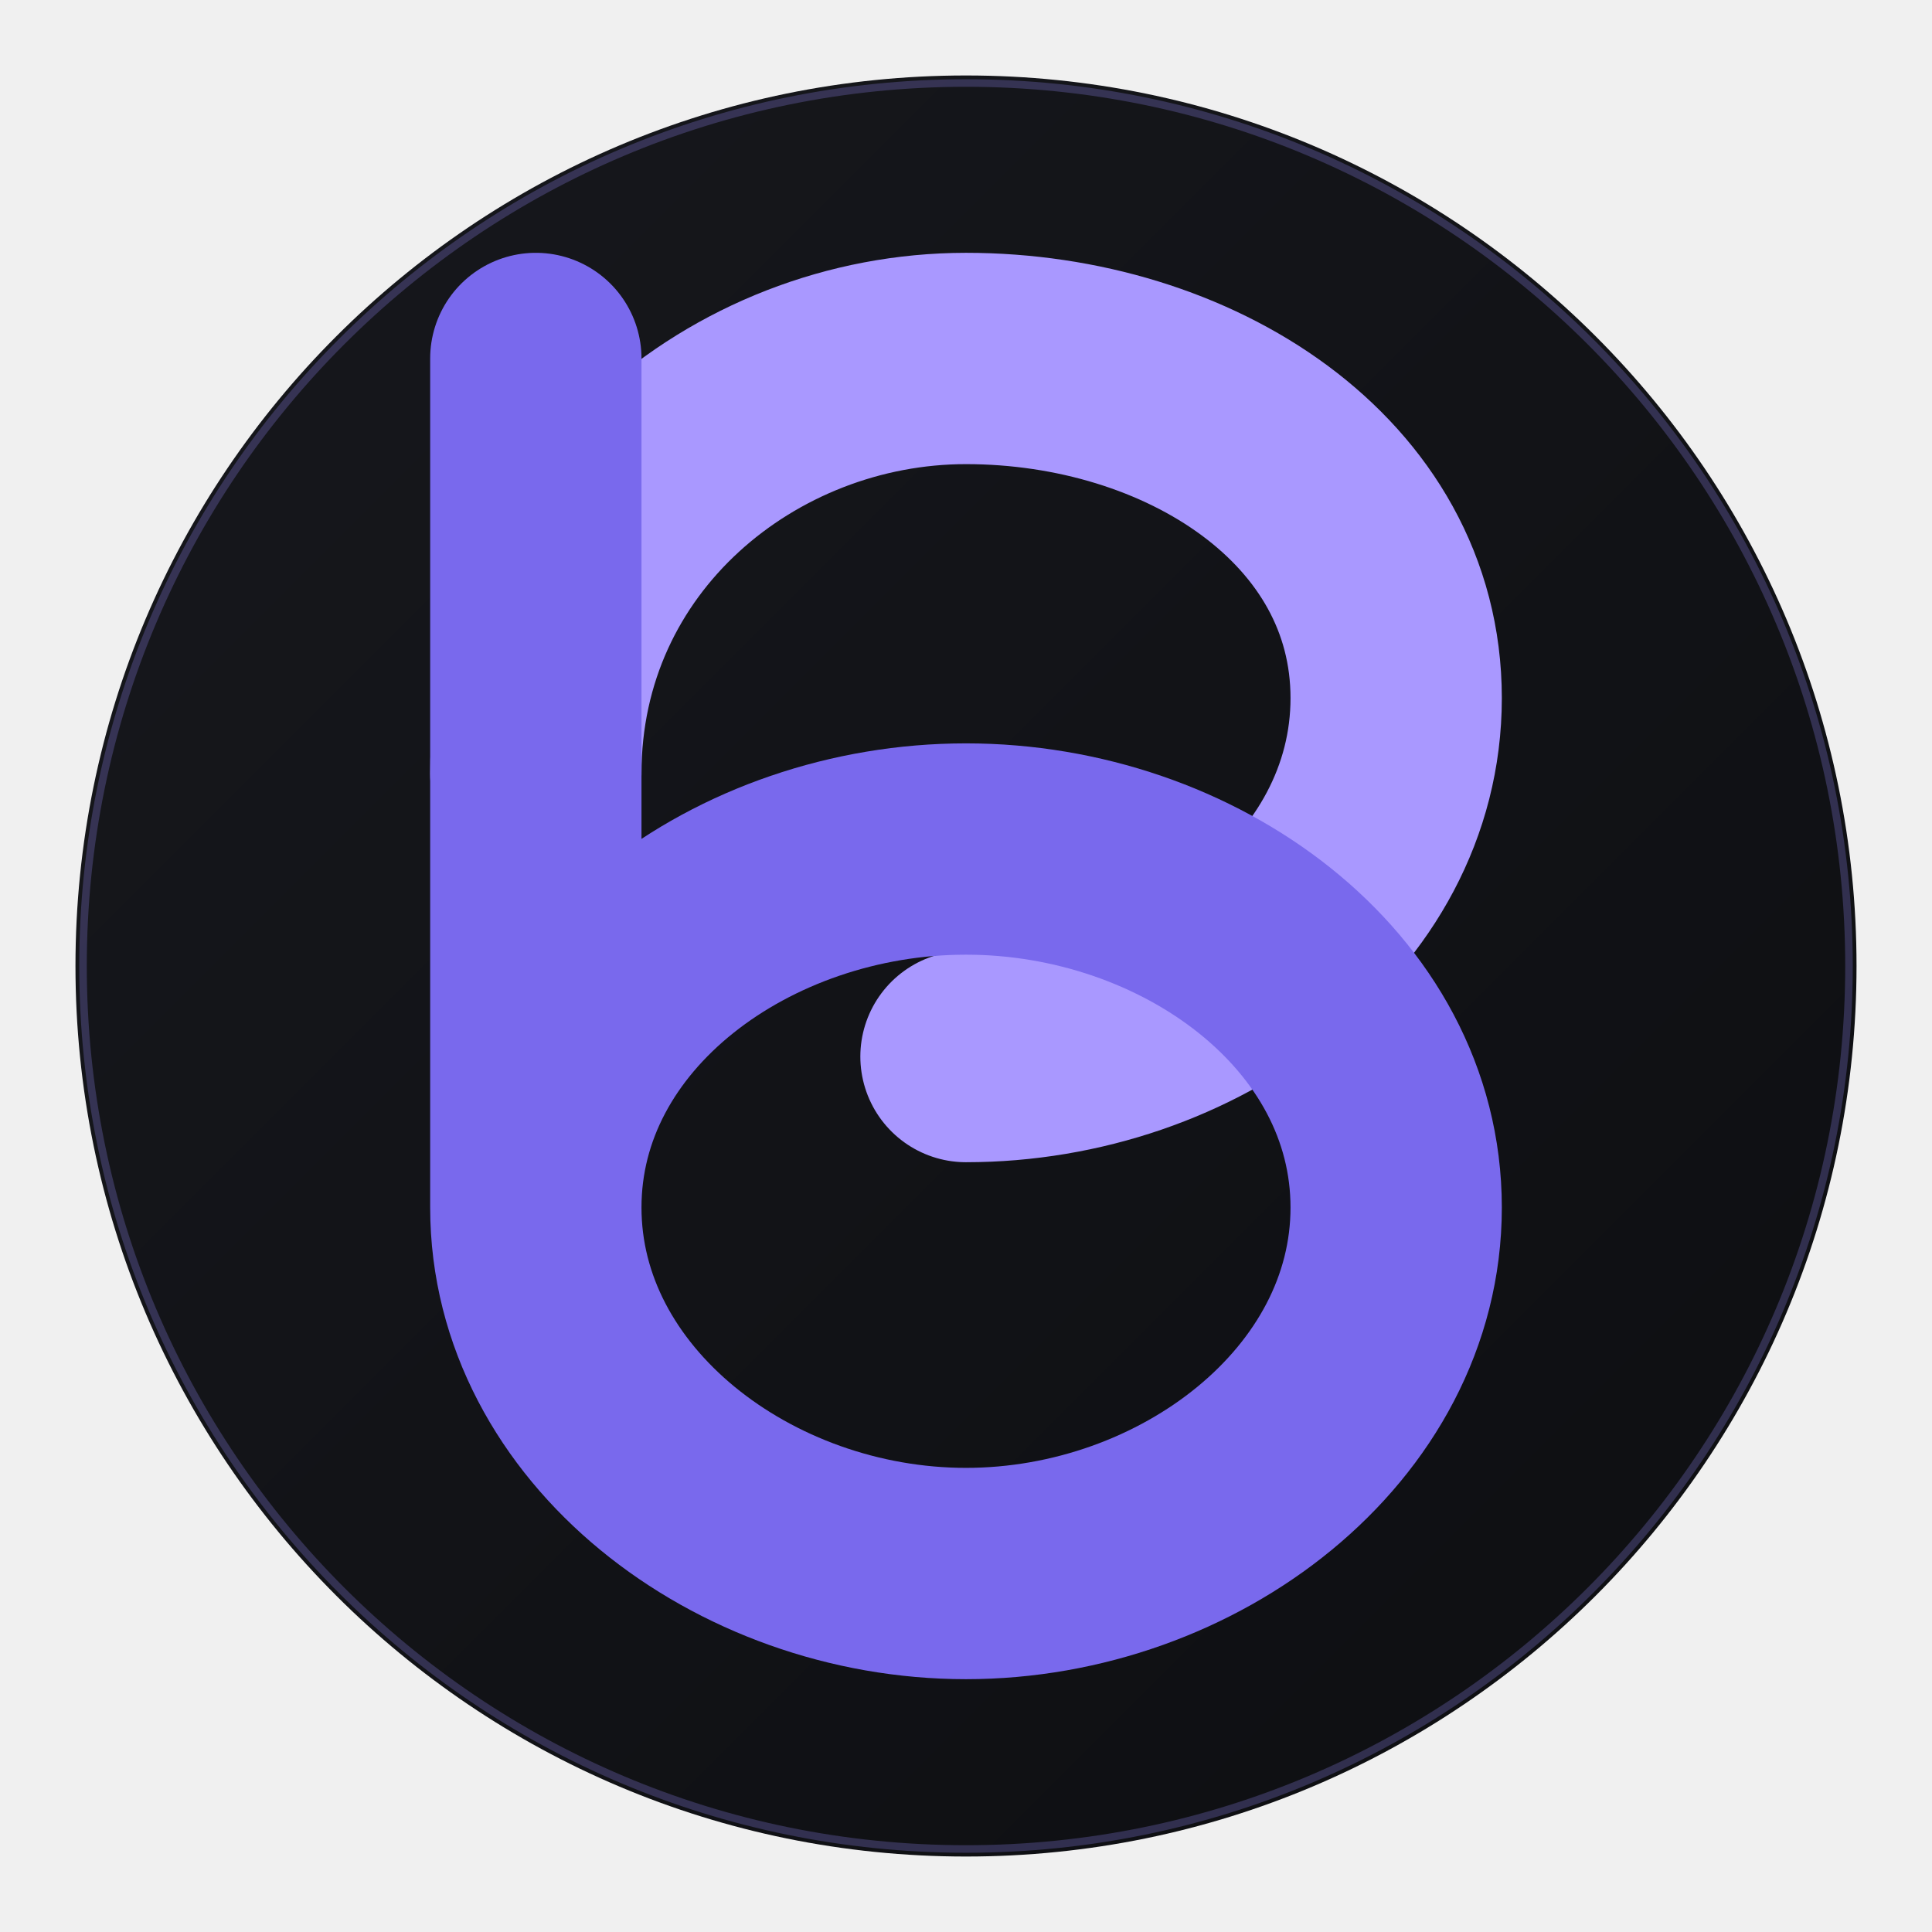
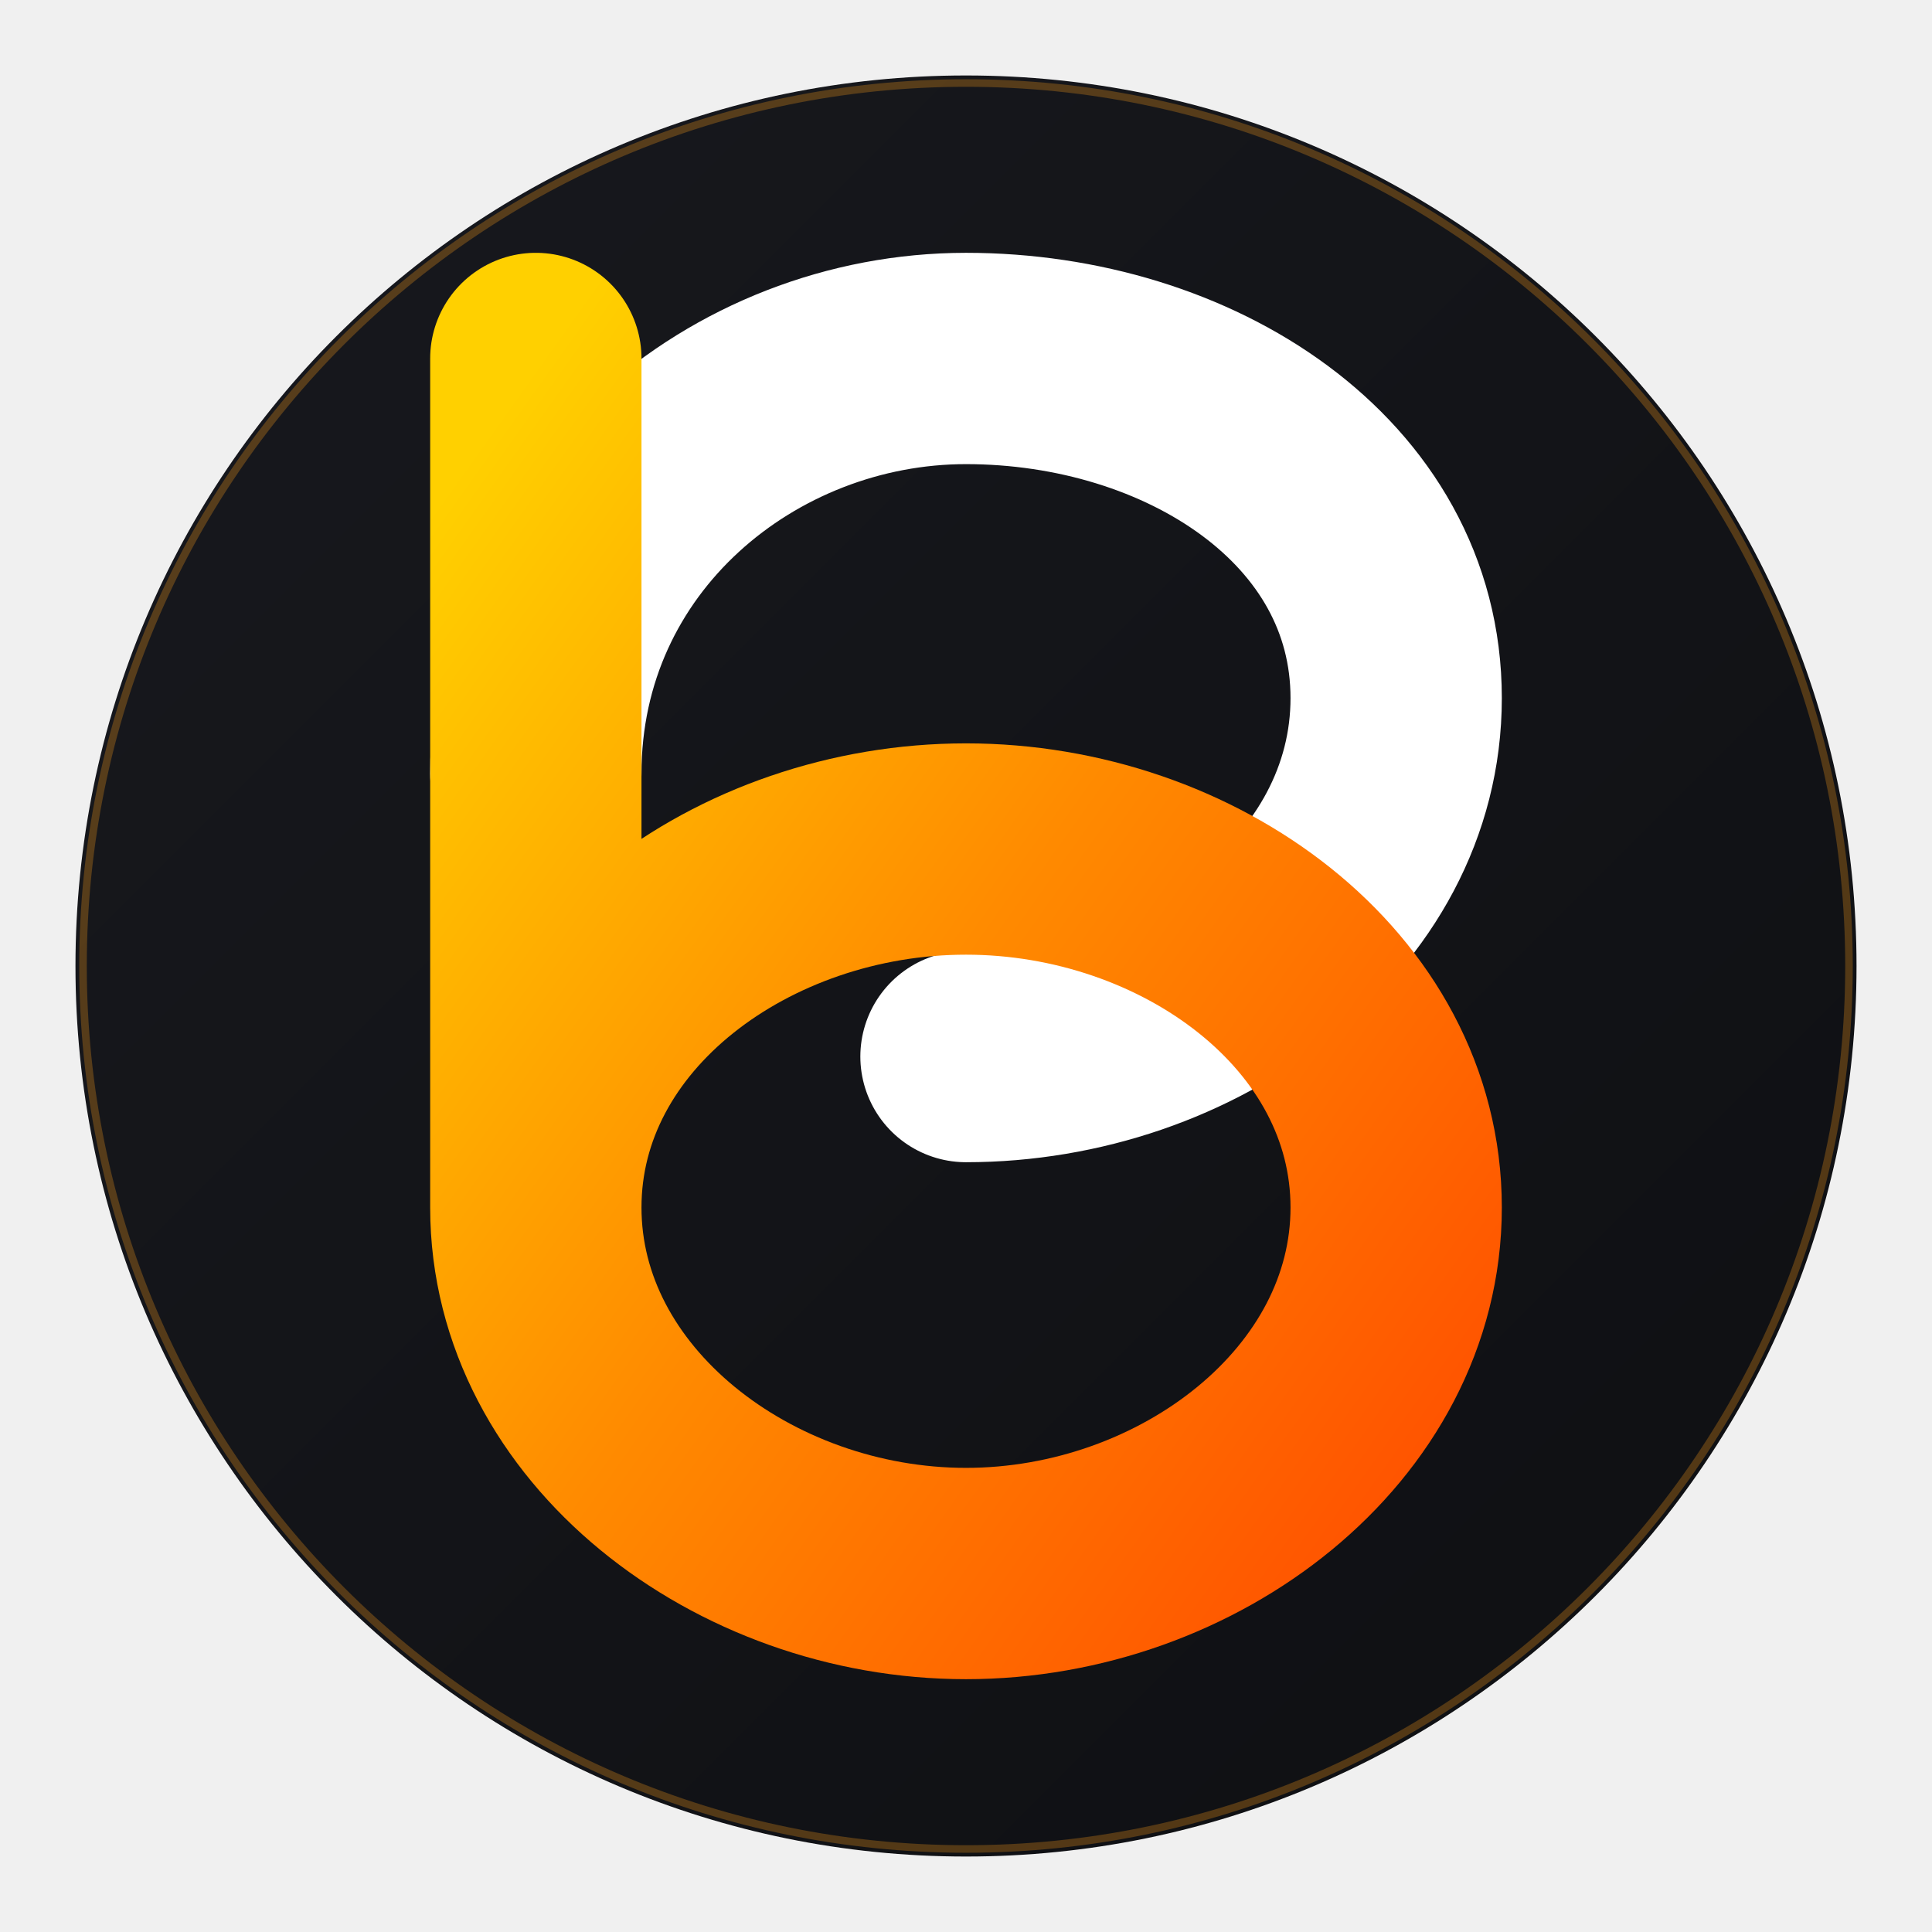
<svg xmlns="http://www.w3.org/2000/svg" viewBox="0 0 512 512" width="512" height="512">
  <defs>
    <linearGradient id="buyerly_bg" x1="0%" y1="0%" x2="100%" y2="100%">
-       <stop offset="0%" stop-color="#17181D" />
-       <stop offset="100%" stop-color="#0D0E11" />
+       <stop offset="0%" stop-color="#18191E" />
+       <stop offset="100%" stop-color="#0E0F12" />
+     </linearGradient>
+     <linearGradient id="buyerly_grad" x1="0%" y1="0%" x2="100%" y2="100%">
+       <stop offset="0%" stop-color="#FFD000" />
+       <stop offset="50%" stop-color="#FF8A00" />
+       <stop offset="100%" stop-color="#FF5100" />
    </linearGradient>
  </defs>
  <circle cx="256" cy="256" r="236" fill="url(#buyerly_bg)" />
-   <circle cx="256" cy="256" r="234" fill="none" stroke="#9B8CFF" stroke-opacity="0.25" stroke-width="2" />
+   <circle cx="256" cy="256" r="234" fill="none" stroke="#FF9F1C" stroke-opacity="0.28" stroke-width="2" />
  <g fill="none" stroke-linecap="round" stroke-linejoin="round">
-     <path d="M 256 280 C 315 280, 370 240, 370 185 C 370 130, 315 95, 256 95 C 197 95, 142 140, 142 205" stroke="#A998FF" stroke-width="56" />
-     <path d="M 142 95 L 142 320 C 142 375, 197 417, 256 417 C 315 417, 370 375, 370 320 C 370 265, 315 225, 256 225 C 197 225, 142 265, 142 320" stroke="#7969ED" stroke-width="56" />
+     <path d="M 256 280 C 315 280, 370 240, 370 185 C 370 130, 315 95, 256 95 C 197 95, 142 140, 142 205" stroke="#FFFFFF" stroke-width="56" />
+     <path d="M 142 95 L 142 320 C 142 375, 197 417, 256 417 C 315 417, 370 375, 370 320 C 370 265, 315 225, 256 225 C 197 225, 142 265, 142 320" stroke="url(#buyerly_grad)" stroke-width="56" />
  </g>
</svg>
